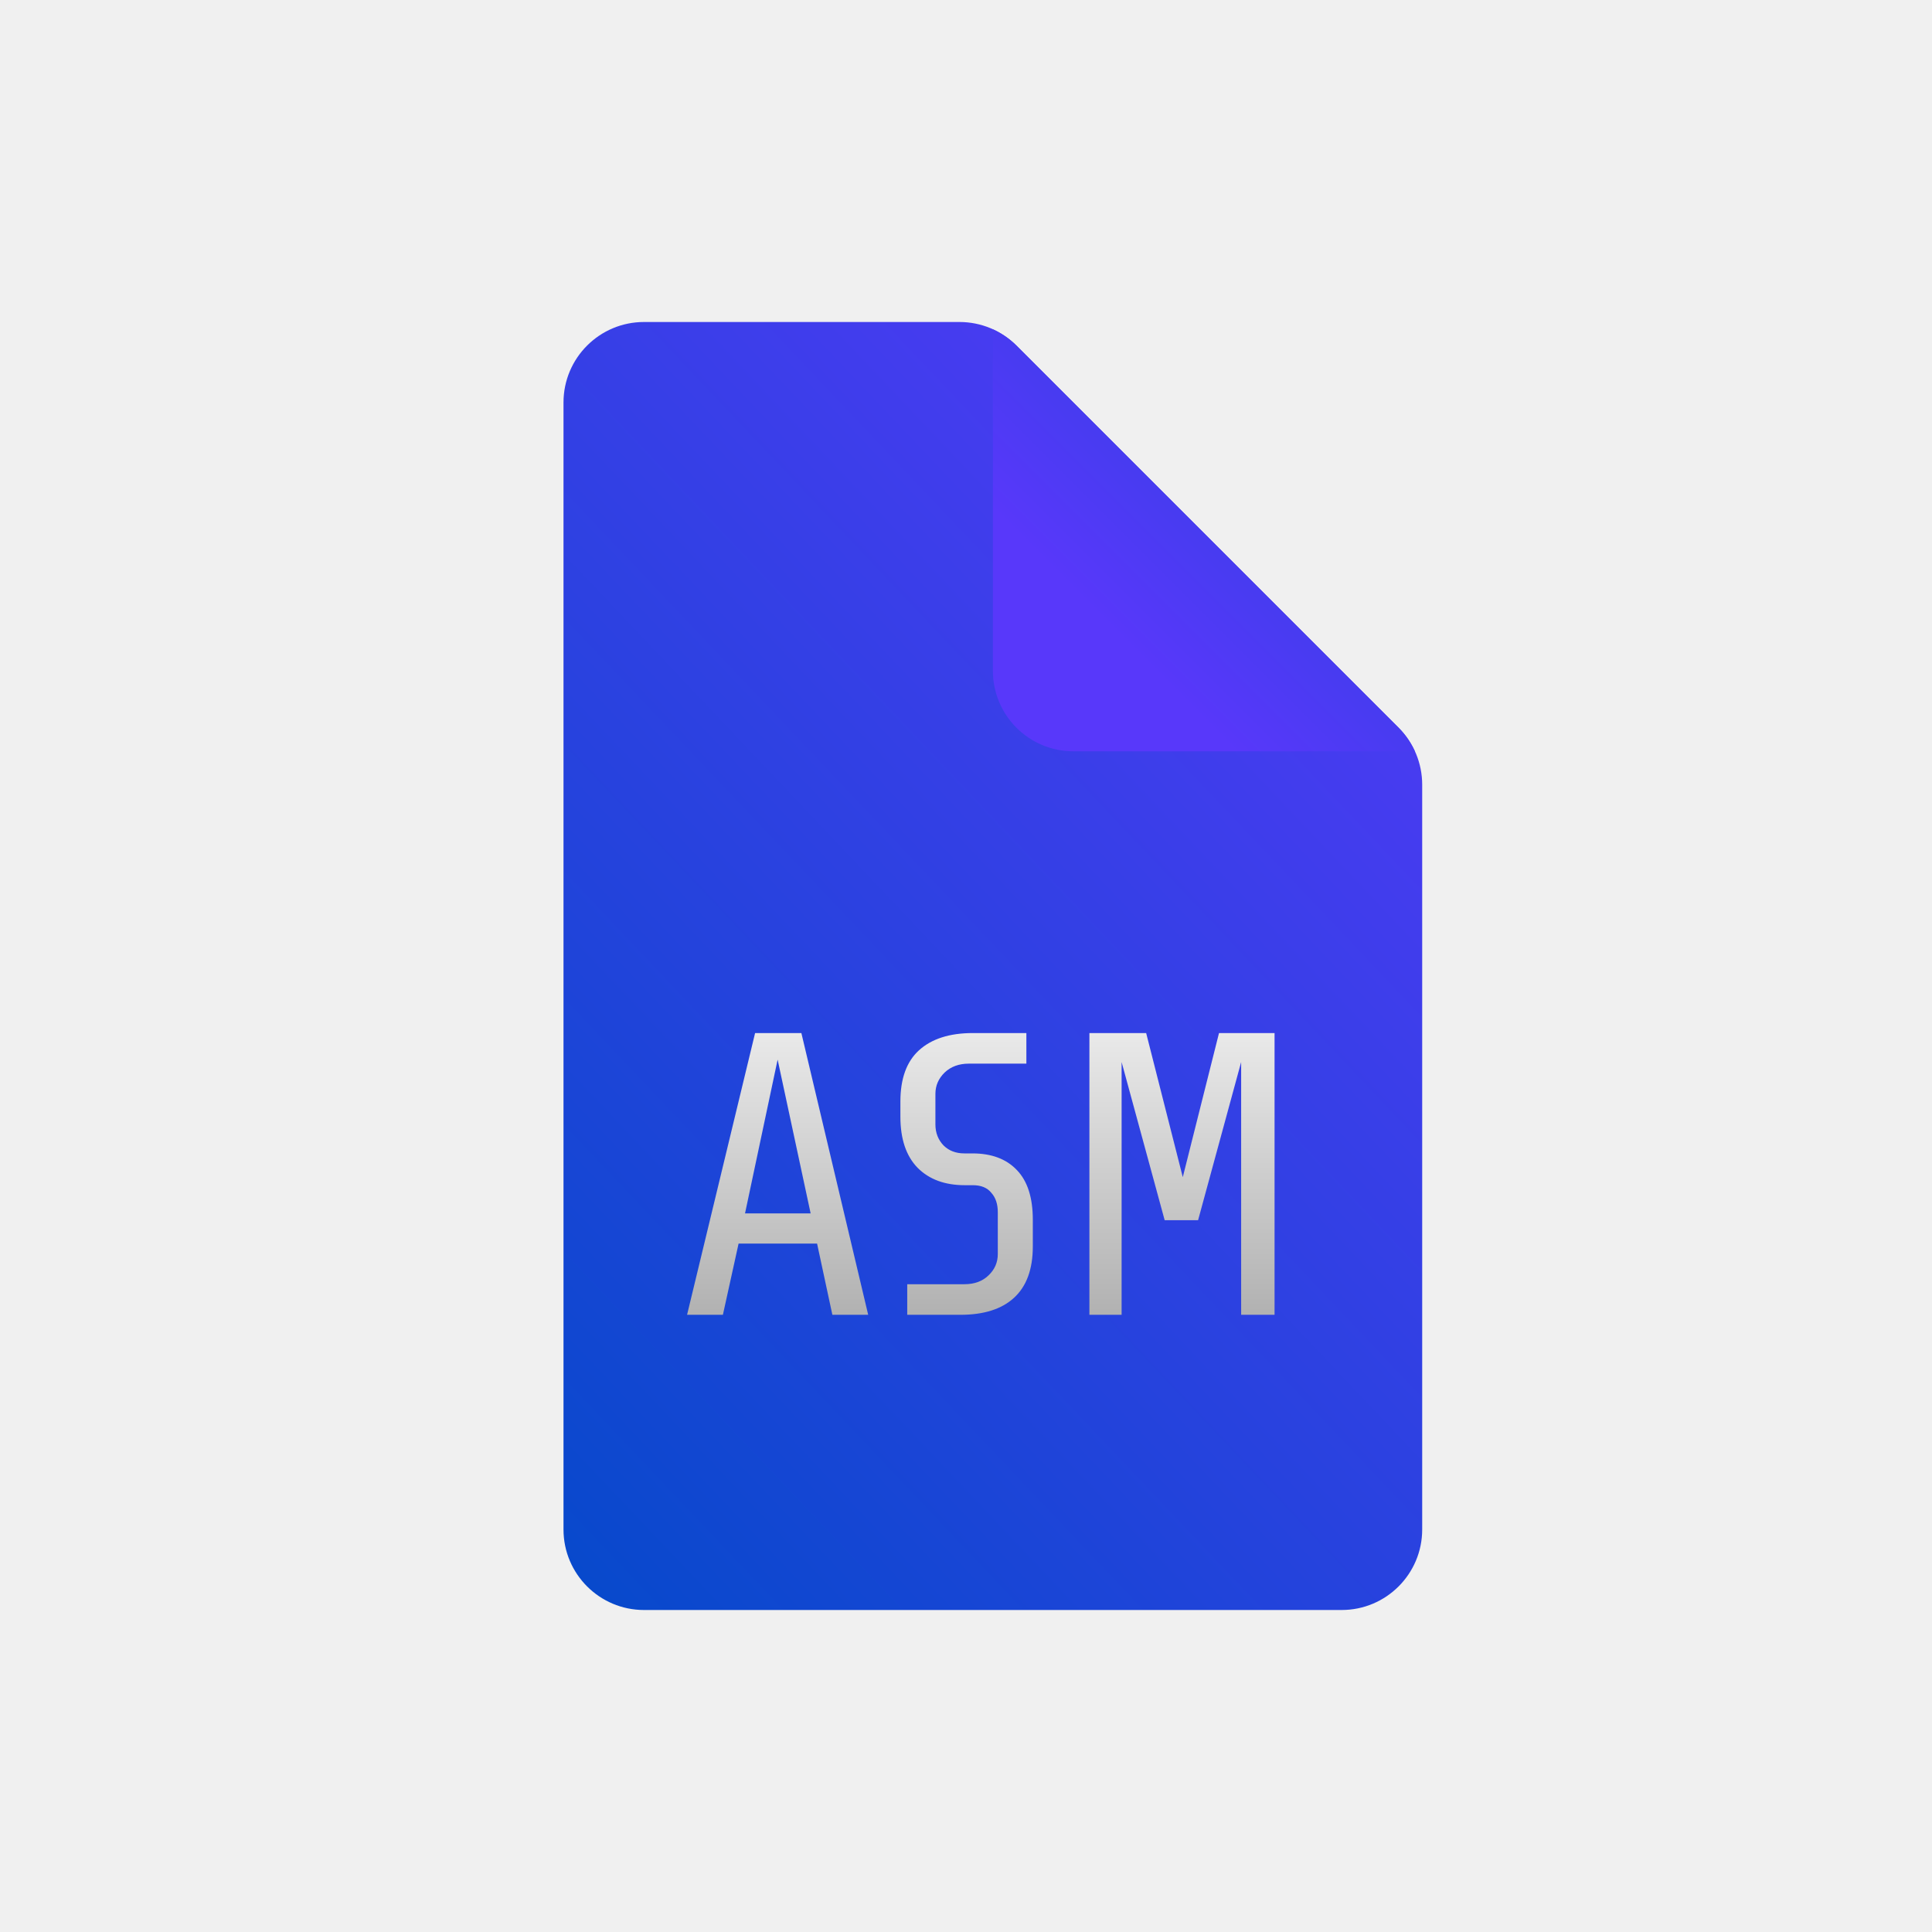
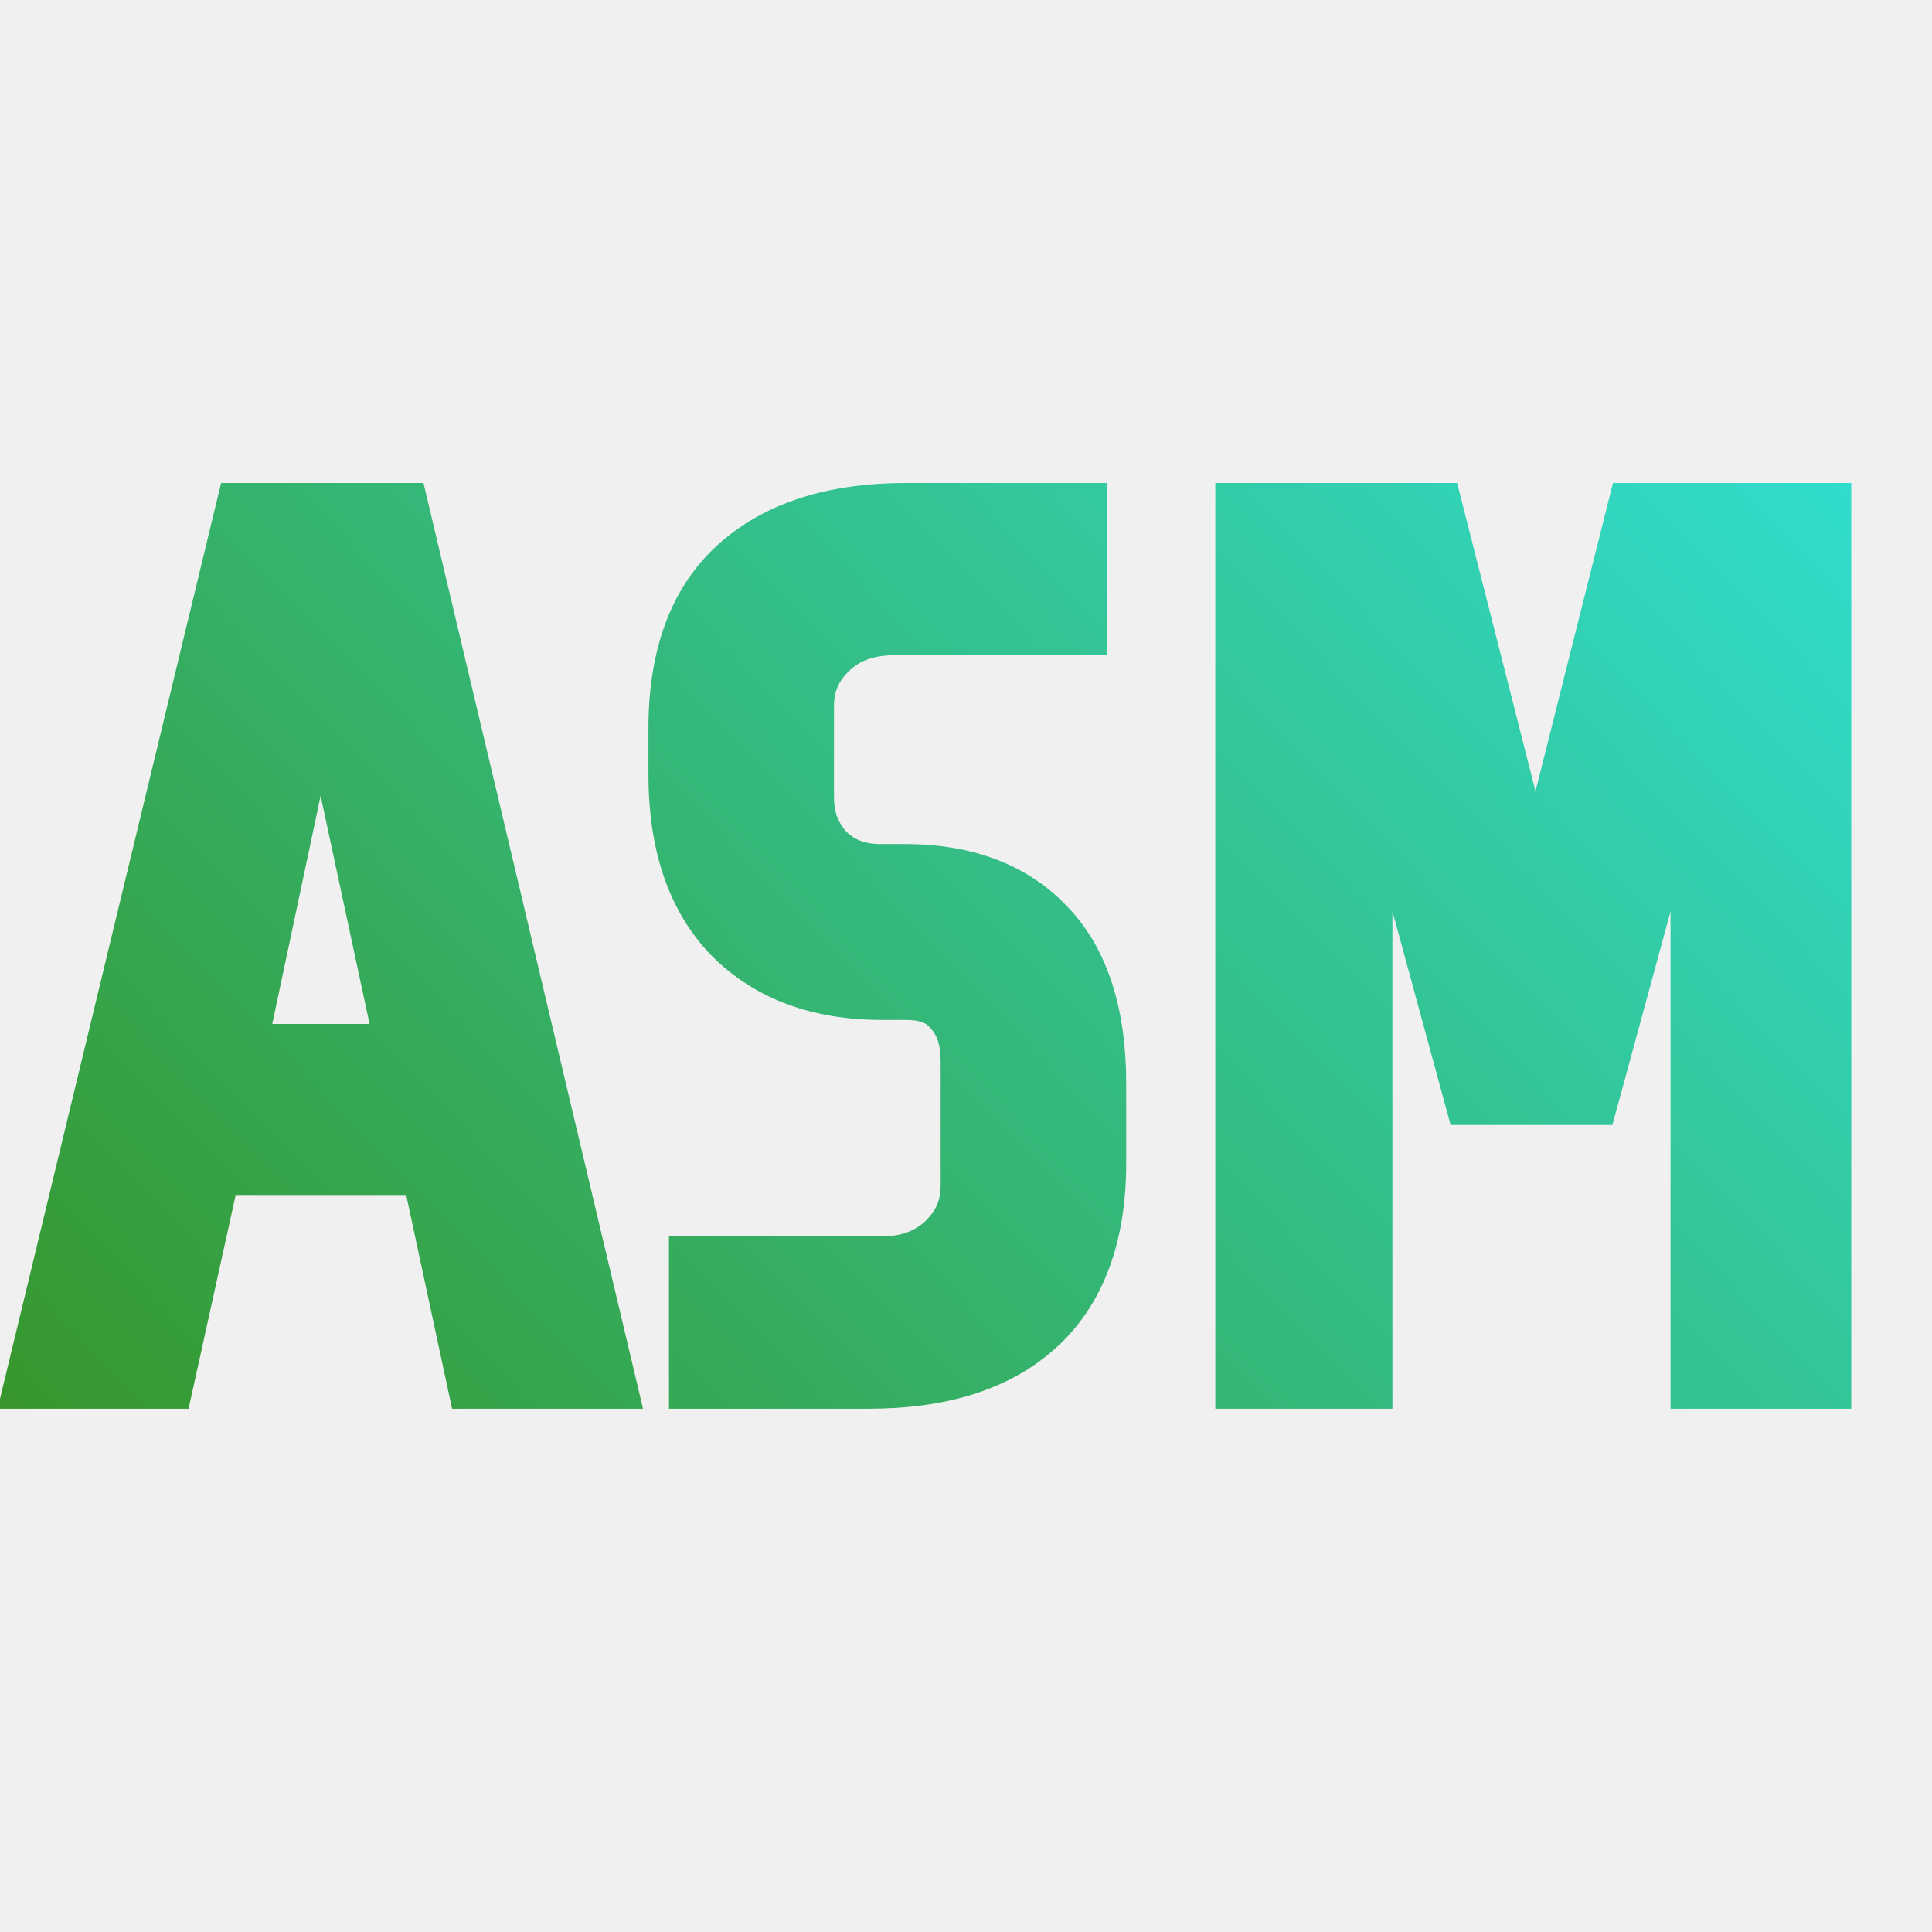
<svg xmlns="http://www.w3.org/2000/svg" width="24" height="24" viewBox="0 0 24 24" fill="none">
-   <path d="M17.667 19C17.667 19.552 17.219 20 16.667 20H8C7.448 20 7 19.552 7 19V5C7 4.448 7.448 4 8 4H11.919C12.185 4 12.439 4.105 12.627 4.293L17.374 9.04C17.562 9.228 17.667 9.482 17.667 9.748V19Z" fill="url(#paint0_linear_665_1426)" />
-   <path d="M12.334 4.091C12.441 4.14 12.541 4.208 12.627 4.293L17.374 9.04C17.459 9.126 17.527 9.225 17.576 9.333H13.334C12.781 9.333 12.334 8.885 12.334 8.333V4.091Z" fill="url(#paint1_linear_665_1426)" />
-   <path d="M10.34 16.333L10.15 15.448H9.175L8.98 16.333H8.535L9.38 12.833H9.955L10.785 16.333H10.34ZM9.66 13.163L9.255 15.073H10.07L9.66 13.163ZM12.83 15.483C12.83 15.767 12.752 15.98 12.595 16.123C12.442 16.263 12.22 16.333 11.93 16.333H11.27V15.953H11.98C12.104 15.953 12.204 15.917 12.28 15.843C12.357 15.77 12.395 15.682 12.395 15.578V15.058C12.395 14.958 12.369 14.878 12.315 14.818C12.265 14.755 12.189 14.723 12.085 14.723H11.985C11.739 14.723 11.544 14.652 11.4 14.508C11.257 14.362 11.185 14.15 11.185 13.873V13.683C11.185 13.4 11.262 13.188 11.415 13.048C11.572 12.905 11.795 12.833 12.085 12.833H12.75V13.213H12.035C11.912 13.213 11.812 13.25 11.735 13.323C11.659 13.397 11.62 13.485 11.62 13.588V13.968C11.62 14.072 11.654 14.158 11.72 14.228C11.787 14.295 11.874 14.328 11.98 14.328H12.08C12.317 14.328 12.5 14.397 12.63 14.533C12.764 14.67 12.83 14.877 12.83 15.153V15.483ZM15.418 16.333V13.193L14.883 15.158H14.468L13.933 13.193V16.333H13.533V12.833H14.238L14.693 14.623L15.143 12.833H15.833V16.333H15.418Z" fill="url(#paint2_linear_665_1426)" />
+   <g clip-path="url(#clip0_716_1466)">
+     <path d="M6.02 17L5.45 14.345H2.525L1.94 17H0.605L3.14 6.5H4.865L7.355 17H6.02ZM3.98 7.49L2.765 13.22H5.21L3.98 7.49ZM13.49 14.45C13.49 15.3 13.255 15.94 12.785 16.37C12.325 16.79 11.66 17 10.79 17H8.81V15.86H10.94C11.31 15.86 11.61 15.75 11.84 15.53C12.07 15.31 12.185 15.045 12.185 14.735V13.175C12.185 12.875 12.105 12.635 11.945 12.455C11.795 12.265 11.565 12.17 11.255 12.17H10.955C10.215 12.17 9.63 11.955 9.2 11.525C8.77 11.085 8.555 10.45 8.555 9.62V9.05C8.555 8.2 8.785 7.565 9.245 7.145C9.715 6.715 10.385 6.5 11.255 6.5H13.25V7.64H11.105C10.735 7.64 10.435 7.75 10.205 7.97C9.975 8.19 9.86 8.455 9.86 8.765V9.905C9.86 10.215 9.96 10.475 10.16 10.685C10.36 10.885 10.62 10.985 10.94 10.985H11.24C11.95 10.985 12.5 11.19 12.89 11.6C13.29 12.01 13.49 12.63 13.49 13.46V14.45ZM21.252 17V7.58L19.647 13.475H18.402L16.797 7.58V17H15.597V6.5H17.712L19.077 11.87L20.427 6.5H22.497V17H21.252Z" fill="url(#paint0_linear_716_1466)" />
+     <path d="M6.02 17L5.531 17.105L5.616 17.5H6.02V17ZM5.45 14.345L5.939 14.24L5.854 13.845H5.45V14.345ZM2.525 14.345V13.845H2.123L2.037 14.238L2.525 14.345ZM1.94 17V17.5H2.342L2.429 17.108L1.94 17ZM0.605 17L0.119 16.883L-0.03 17.5H0.605V17ZM3.14 6.5V6H2.747L2.654 6.383L3.14 6.5ZM4.865 6.5L5.352 6.385L5.261 6H4.865V6.5ZM7.355 17V17.5H7.988L7.842 16.885L7.355 17ZM3.98 7.49L4.469 7.385L3.491 7.387L3.98 7.49ZM2.765 13.22L2.276 13.117L2.148 13.72H2.765V13.22ZM5.21 13.22V13.72H5.829L5.699 13.115L5.21 13.22ZM6.02 17L6.509 16.895L5.939 14.24L5.45 14.345L4.961 14.45L5.531 17.105L6.02 17ZM5.45 14.345V13.845H2.525V14.345V14.845H5.45V14.345ZM2.525 14.345L2.037 14.238L1.452 16.893L1.94 17L2.429 17.108L3.014 14.453L2.525 14.345ZM1.94 17V16.5H0.605V17V17.5H1.94V17ZM0.605 17L1.091 17.118L3.626 6.618L3.14 6.5L2.654 6.383L0.119 16.883L0.605 17ZM3.14 6.5V7H4.865V6.5V6H3.14V6.5ZM4.865 6.5L4.379 6.616L6.869 17.116L7.355 17L7.842 16.885L5.352 6.385L4.865 6.5ZM7.355 17V16.5H6.02V17V17.5H7.355V17ZM3.98 7.49L3.491 7.387L2.276 13.117L2.765 13.22L3.254 13.324L4.469 7.594L3.98 7.49ZM2.765 13.22V13.72H5.21V13.22V12.72H2.765V13.22ZM5.21 13.22L5.699 13.115L4.469 7.385L3.98 7.49L3.491 7.595L4.721 13.325L5.21 13.22ZM12.785 16.37L13.122 16.739L13.123 16.739L12.785 16.37ZM8.81 17H8.31V17.5H8.81V17ZM8.81 15.86V15.36H8.31V15.86H8.81ZM11.84 15.53L12.186 15.892L11.84 15.53ZM11.945 12.455L11.553 12.765L11.562 12.777L11.572 12.787L11.945 12.455ZM9.2 11.525L8.843 11.875L8.847 11.879L9.2 11.525ZM9.245 7.145L9.582 7.515L9.583 7.514L9.245 7.145ZM13.25 6.5H13.75V6H13.25V6.5ZM13.25 7.64V8.14H13.75V7.64H13.25ZM10.205 7.97L9.86 7.609L9.86 7.609L10.205 7.97ZM10.16 10.685L9.798 11.03L9.807 11.039L10.16 10.685ZM12.89 11.6L12.528 11.945L12.532 11.95L12.89 11.6ZM13.49 14.45H12.99C12.99 15.209 12.783 15.695 12.448 16.001L12.785 16.37L13.123 16.739C13.728 16.186 13.99 15.392 13.99 14.45H13.49ZM12.785 16.37L12.448 16.001C12.111 16.309 11.585 16.5 10.79 16.5V17V17.5C11.735 17.5 12.539 17.272 13.122 16.739L12.785 16.37ZM10.79 17V16.5H8.81V17V17.5H10.79V17ZM8.81 17H9.31V15.86H8.81H8.31V17H8.81ZM8.81 15.86V16.36H10.94V15.86V15.36H8.81V15.86ZM10.94 15.86V16.36C11.417 16.36 11.848 16.215 12.186 15.892L11.84 15.53L11.495 15.169C11.373 15.286 11.204 15.36 10.94 15.36V15.86ZM11.84 15.53L12.186 15.892C12.511 15.58 12.685 15.186 12.685 14.735H12.185H11.685C11.685 14.905 11.629 15.04 11.495 15.169L11.84 15.53ZM12.185 14.735H12.685V13.175H12.185H11.685V14.735H12.185ZM12.185 13.175H12.685C12.685 12.784 12.579 12.416 12.319 12.123L11.945 12.455L11.572 12.787C11.632 12.855 11.685 12.966 11.685 13.175H12.185ZM11.945 12.455L12.338 12.146C12.067 11.803 11.671 11.67 11.255 11.67V12.17V12.67C11.459 12.67 11.523 12.728 11.553 12.765L11.945 12.455ZM11.255 12.17V11.67H10.955V12.17V12.67H11.255V12.17ZM10.955 12.17V11.67C10.317 11.67 9.87 11.488 9.554 11.172L9.2 11.525L8.847 11.879C9.39 12.422 10.113 12.67 10.955 12.67V12.17ZM9.2 11.525L9.558 11.176C9.247 10.858 9.055 10.366 9.055 9.62H8.555H8.055C8.055 10.534 8.293 11.312 8.843 11.875L9.2 11.525ZM8.555 9.62H9.055V9.05H8.555H8.055V9.62H8.555ZM8.555 9.05H9.055C9.055 8.288 9.26 7.809 9.582 7.515L9.245 7.145L8.908 6.776C8.311 7.322 8.055 8.113 8.055 9.05H8.555ZM9.245 7.145L9.583 7.514C9.931 7.195 10.464 7 11.255 7V6.5V6C10.306 6 9.499 6.235 8.908 6.776L9.245 7.145ZM11.255 6.5V7H13.25V6.5V6H11.255V6.5ZM13.25 6.5H12.75V7.64H13.25H13.75V6.5H13.25ZM13.25 7.64V7.14H11.105V7.64V8.14H13.25V7.64ZM11.105 7.64V7.14C10.629 7.14 10.198 7.286 9.86 7.609L10.205 7.97L10.551 8.332C10.673 8.215 10.842 8.14 11.105 8.14V7.64ZM10.205 7.97L9.86 7.609C9.534 7.92 9.36 8.315 9.36 8.765H9.86H10.36C10.36 8.596 10.416 8.46 10.551 8.332L10.205 7.97ZM9.86 8.765H9.36V9.905H9.86H10.36V8.765H9.86ZM9.86 9.905H9.36C9.36 10.334 9.503 10.72 9.798 11.03L10.16 10.685L10.522 10.341C10.417 10.23 10.36 10.097 10.36 9.905H9.86ZM10.16 10.685L9.807 11.039C10.113 11.345 10.507 11.485 10.94 11.485V10.985V10.485C10.734 10.485 10.607 10.425 10.514 10.332L10.16 10.685ZM10.94 10.985V11.485H11.24V10.985V10.485H10.94V10.985ZM11.24 10.985V11.485C11.85 11.485 12.255 11.658 12.528 11.945L12.89 11.6L13.253 11.256C12.745 10.723 12.05 10.485 11.24 10.485V10.985ZM12.89 11.6L12.532 11.95C12.807 12.231 12.99 12.702 12.99 13.46H13.49H13.99C13.99 12.558 13.773 11.789 13.248 11.251L12.89 11.6ZM13.49 13.46H12.99V14.45H13.49H13.99V13.46H13.49ZM21.252 17H20.752V17.5H21.252V17ZM21.252 7.58H21.752L20.77 7.449L21.252 7.58ZM19.647 13.475V13.975H20.029L20.13 13.607L19.647 13.475ZM18.402 13.475L17.92 13.607L18.02 13.975H18.402V13.475ZM16.797 7.58L17.279 7.449L16.297 7.58H16.797ZM16.797 17V17.5H17.297V17H16.797ZM15.597 17H15.097V17.5H15.597V17ZM15.597 6.5V6H15.097V6.5H15.597ZM17.712 6.5L18.197 6.377L18.101 6H17.712V6.5ZM19.077 11.87L18.593 11.993L19.562 11.992L19.077 11.87ZM20.427 6.5V6H20.037L19.942 6.378L20.427 6.5ZM22.497 6.5H22.997V6H22.497V6.5ZM22.497 17V17.5H22.997V17H22.497ZM21.252 17H21.752V7.58H21.252H20.752V17H21.252ZM21.252 7.58L20.77 7.449L19.165 13.344L19.647 13.475L20.13 13.607L21.735 7.712L21.252 7.58ZM19.647 13.475V12.975H18.402V13.475V13.975H19.647V13.475ZM18.402 13.475L18.884 13.344L17.279 7.449L16.797 7.58L16.315 7.712L17.92 13.607L18.402 13.475ZM16.797 7.58H16.297V17H16.797H17.297V7.58H16.797ZM16.797 17V16.5H15.597V17V17.5H16.797V17ZM15.597 17H16.097V6.5H15.597H15.097V17H15.597ZM15.597 6.5V7H17.712V6.5V6H15.597V6.5ZM17.712 6.5L17.227 6.623L18.593 11.993L19.077 11.87L19.562 11.747L18.197 6.377L17.712 6.5ZM19.077 11.87L19.562 11.992L20.912 6.622L20.427 6.5L19.942 6.378L18.592 11.748L19.077 11.87ZM20.427 6.5V7H22.497V6.5V6H20.427V6.5ZM22.497 6.5H21.997V17H22.497H22.997V6.5H22.497ZM22.497 17V16.5H21.252V17V17.5H22.497V17Z" fill="url(#paint1_linear_716_1466)" />
+   </g>
  <defs>
-     <linearGradient id="paint0_linear_665_1426" x1="6.923" y1="20.967" x2="21.069" y2="7.574" gradientUnits="userSpaceOnUse">
-       <stop stop-color="#034AC9" />
-       <stop offset="1" stop-color="#5838FA" />
+     <linearGradient id="paint0_linear_716_1466" x1="24" y1="1" x2="0" y2="24" gradientUnits="userSpaceOnUse">
+       <stop stop-color="#30E8E8" />
+       <stop offset="1" stop-color="#388A0F" />
    </linearGradient>
-     <linearGradient id="paint1_linear_665_1426" x1="19.808" y1="1.858" x2="12.334" y2="9.333" gradientUnits="userSpaceOnUse">
-       <stop stop-color="#034AC9" />
-       <stop offset="0.8" stop-color="#5838FA" />
+     <linearGradient id="paint1_linear_716_1466" x1="24" y1="1" x2="0" y2="24" gradientUnits="userSpaceOnUse">
+       <stop stop-color="#30E8E8" />
+       <stop offset="1" stop-color="#388A0F" />
    </linearGradient>
-     <linearGradient id="paint2_linear_665_1426" x1="12.334" y1="9.333" x2="12.334" y2="20" gradientUnits="userSpaceOnUse">
-       <stop offset="0.2" stop-color="white" />
-       <stop offset="0.8" stop-color="#999999" />
-     </linearGradient>
+     <clipPath id="clip0_716_1466">
+       <rect width="24" height="24" fill="white" />
+     </clipPath>
  </defs>
</svg>
